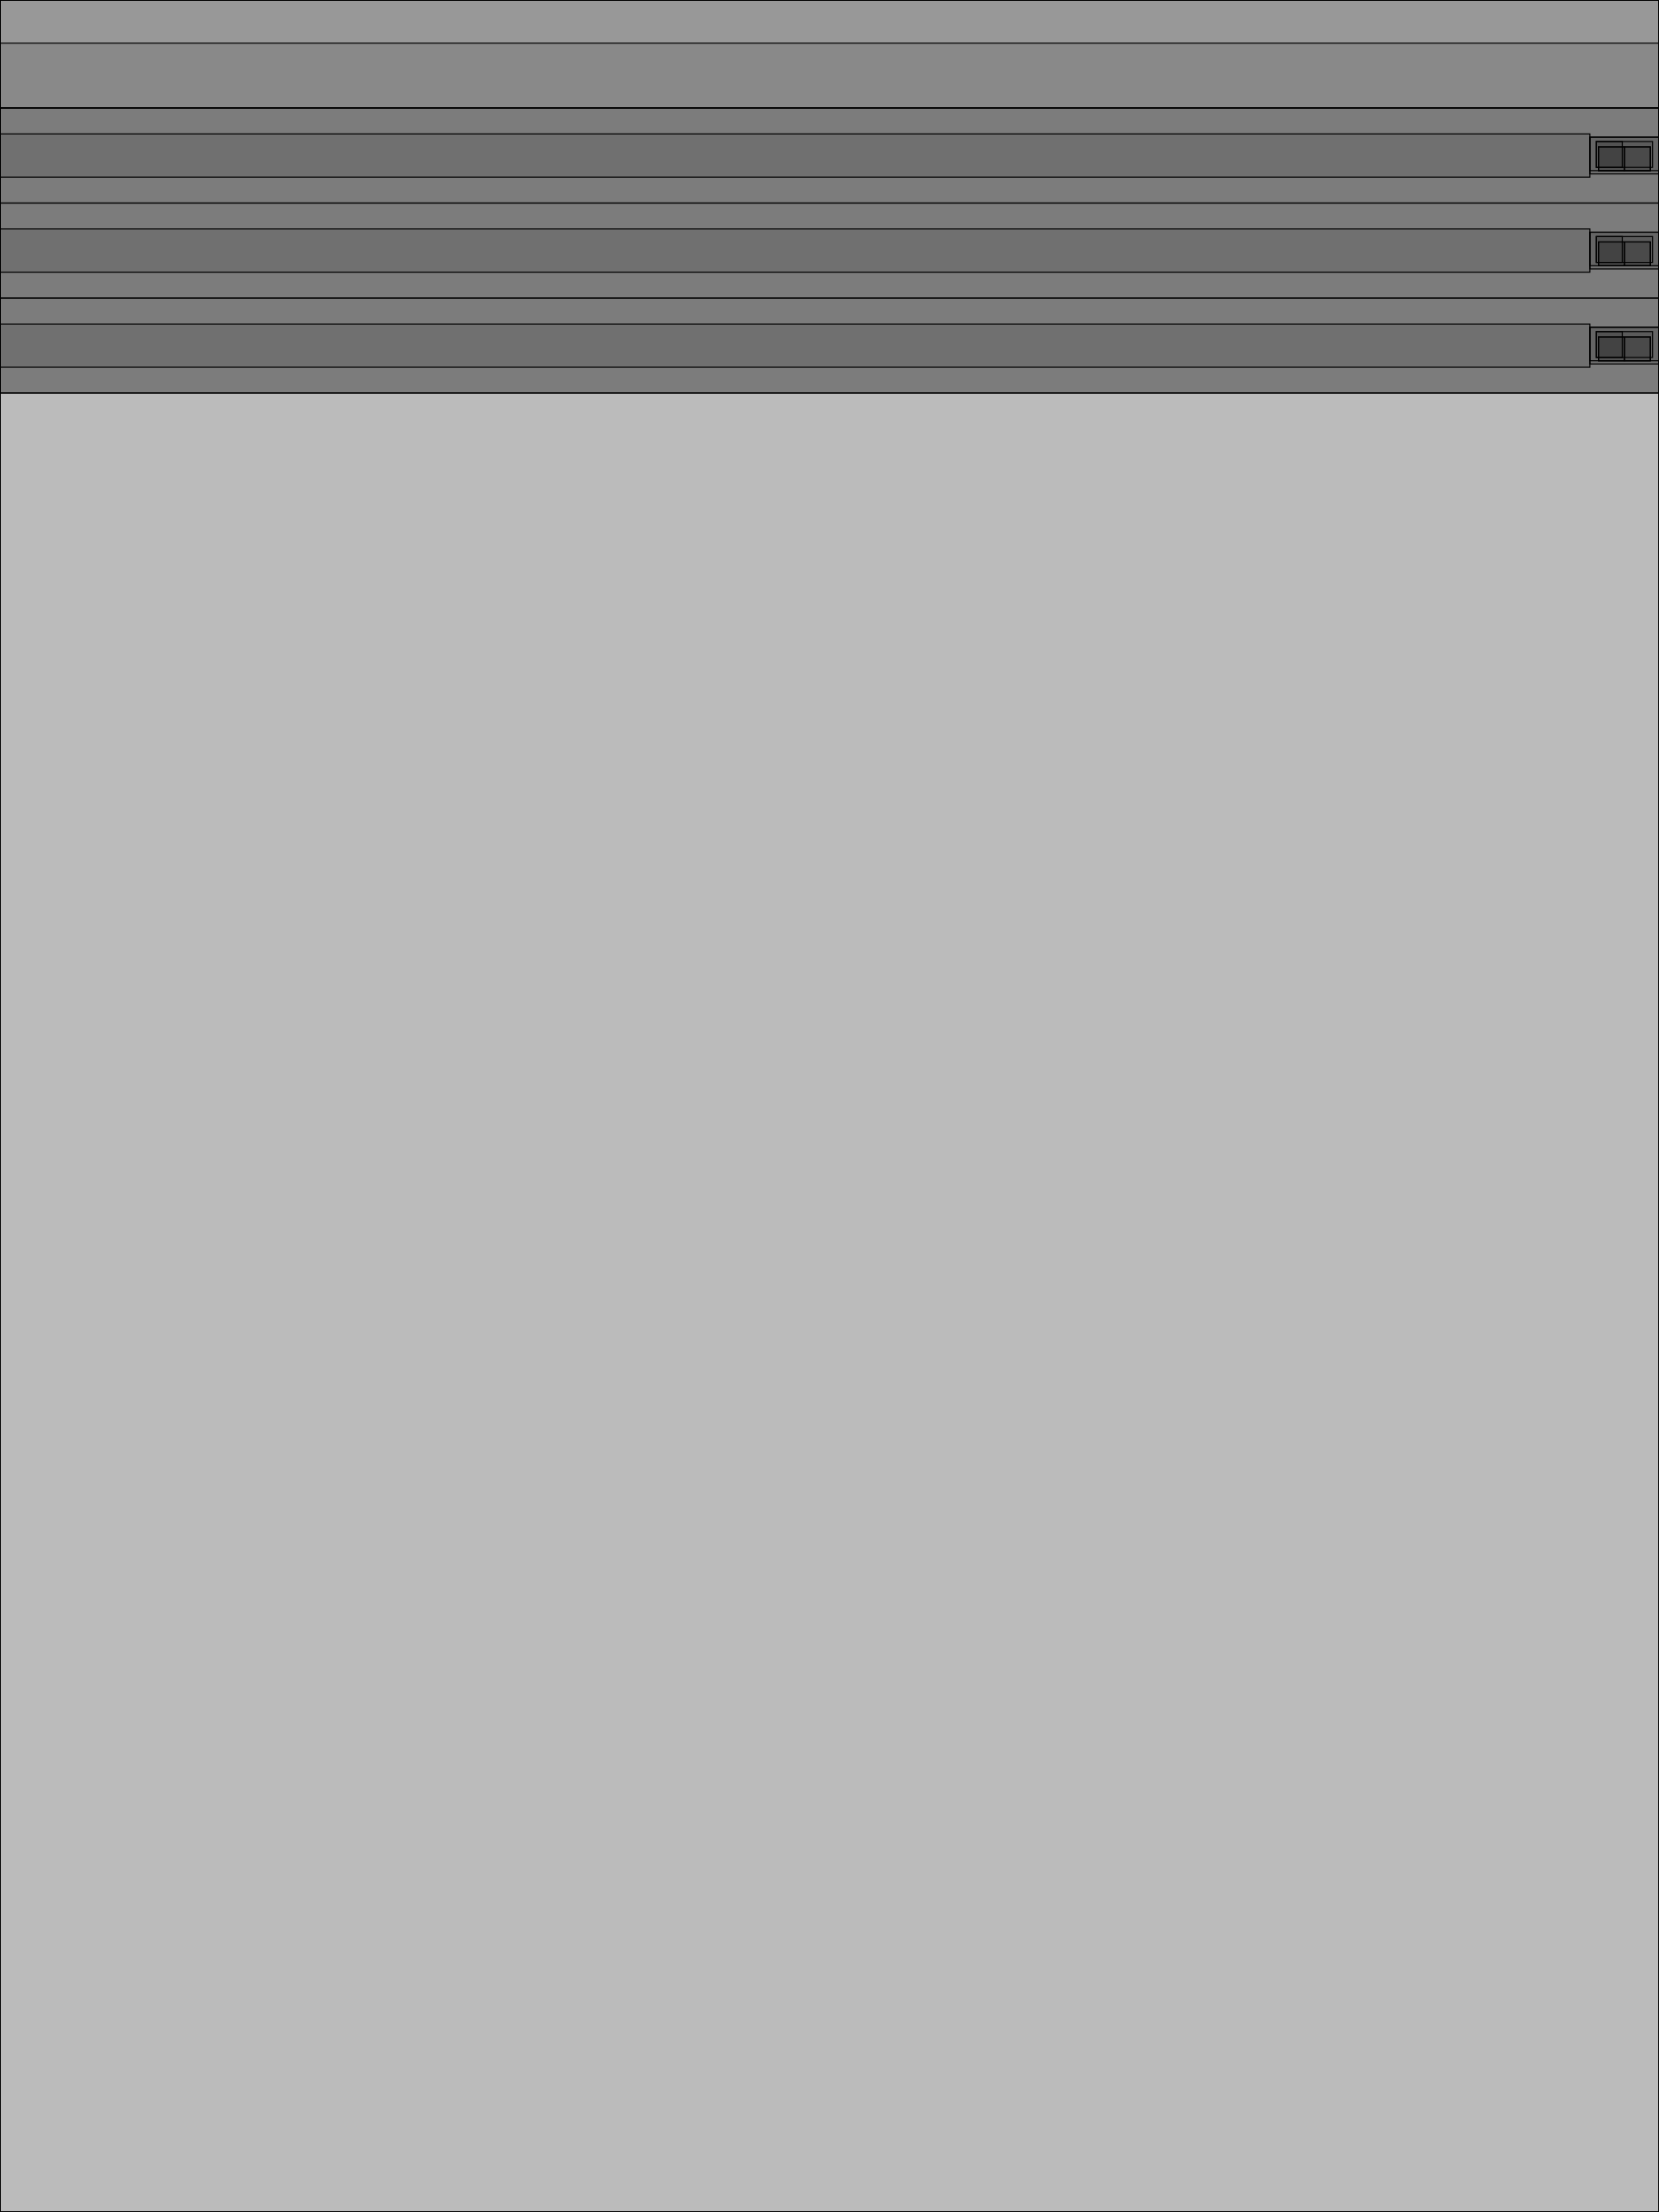
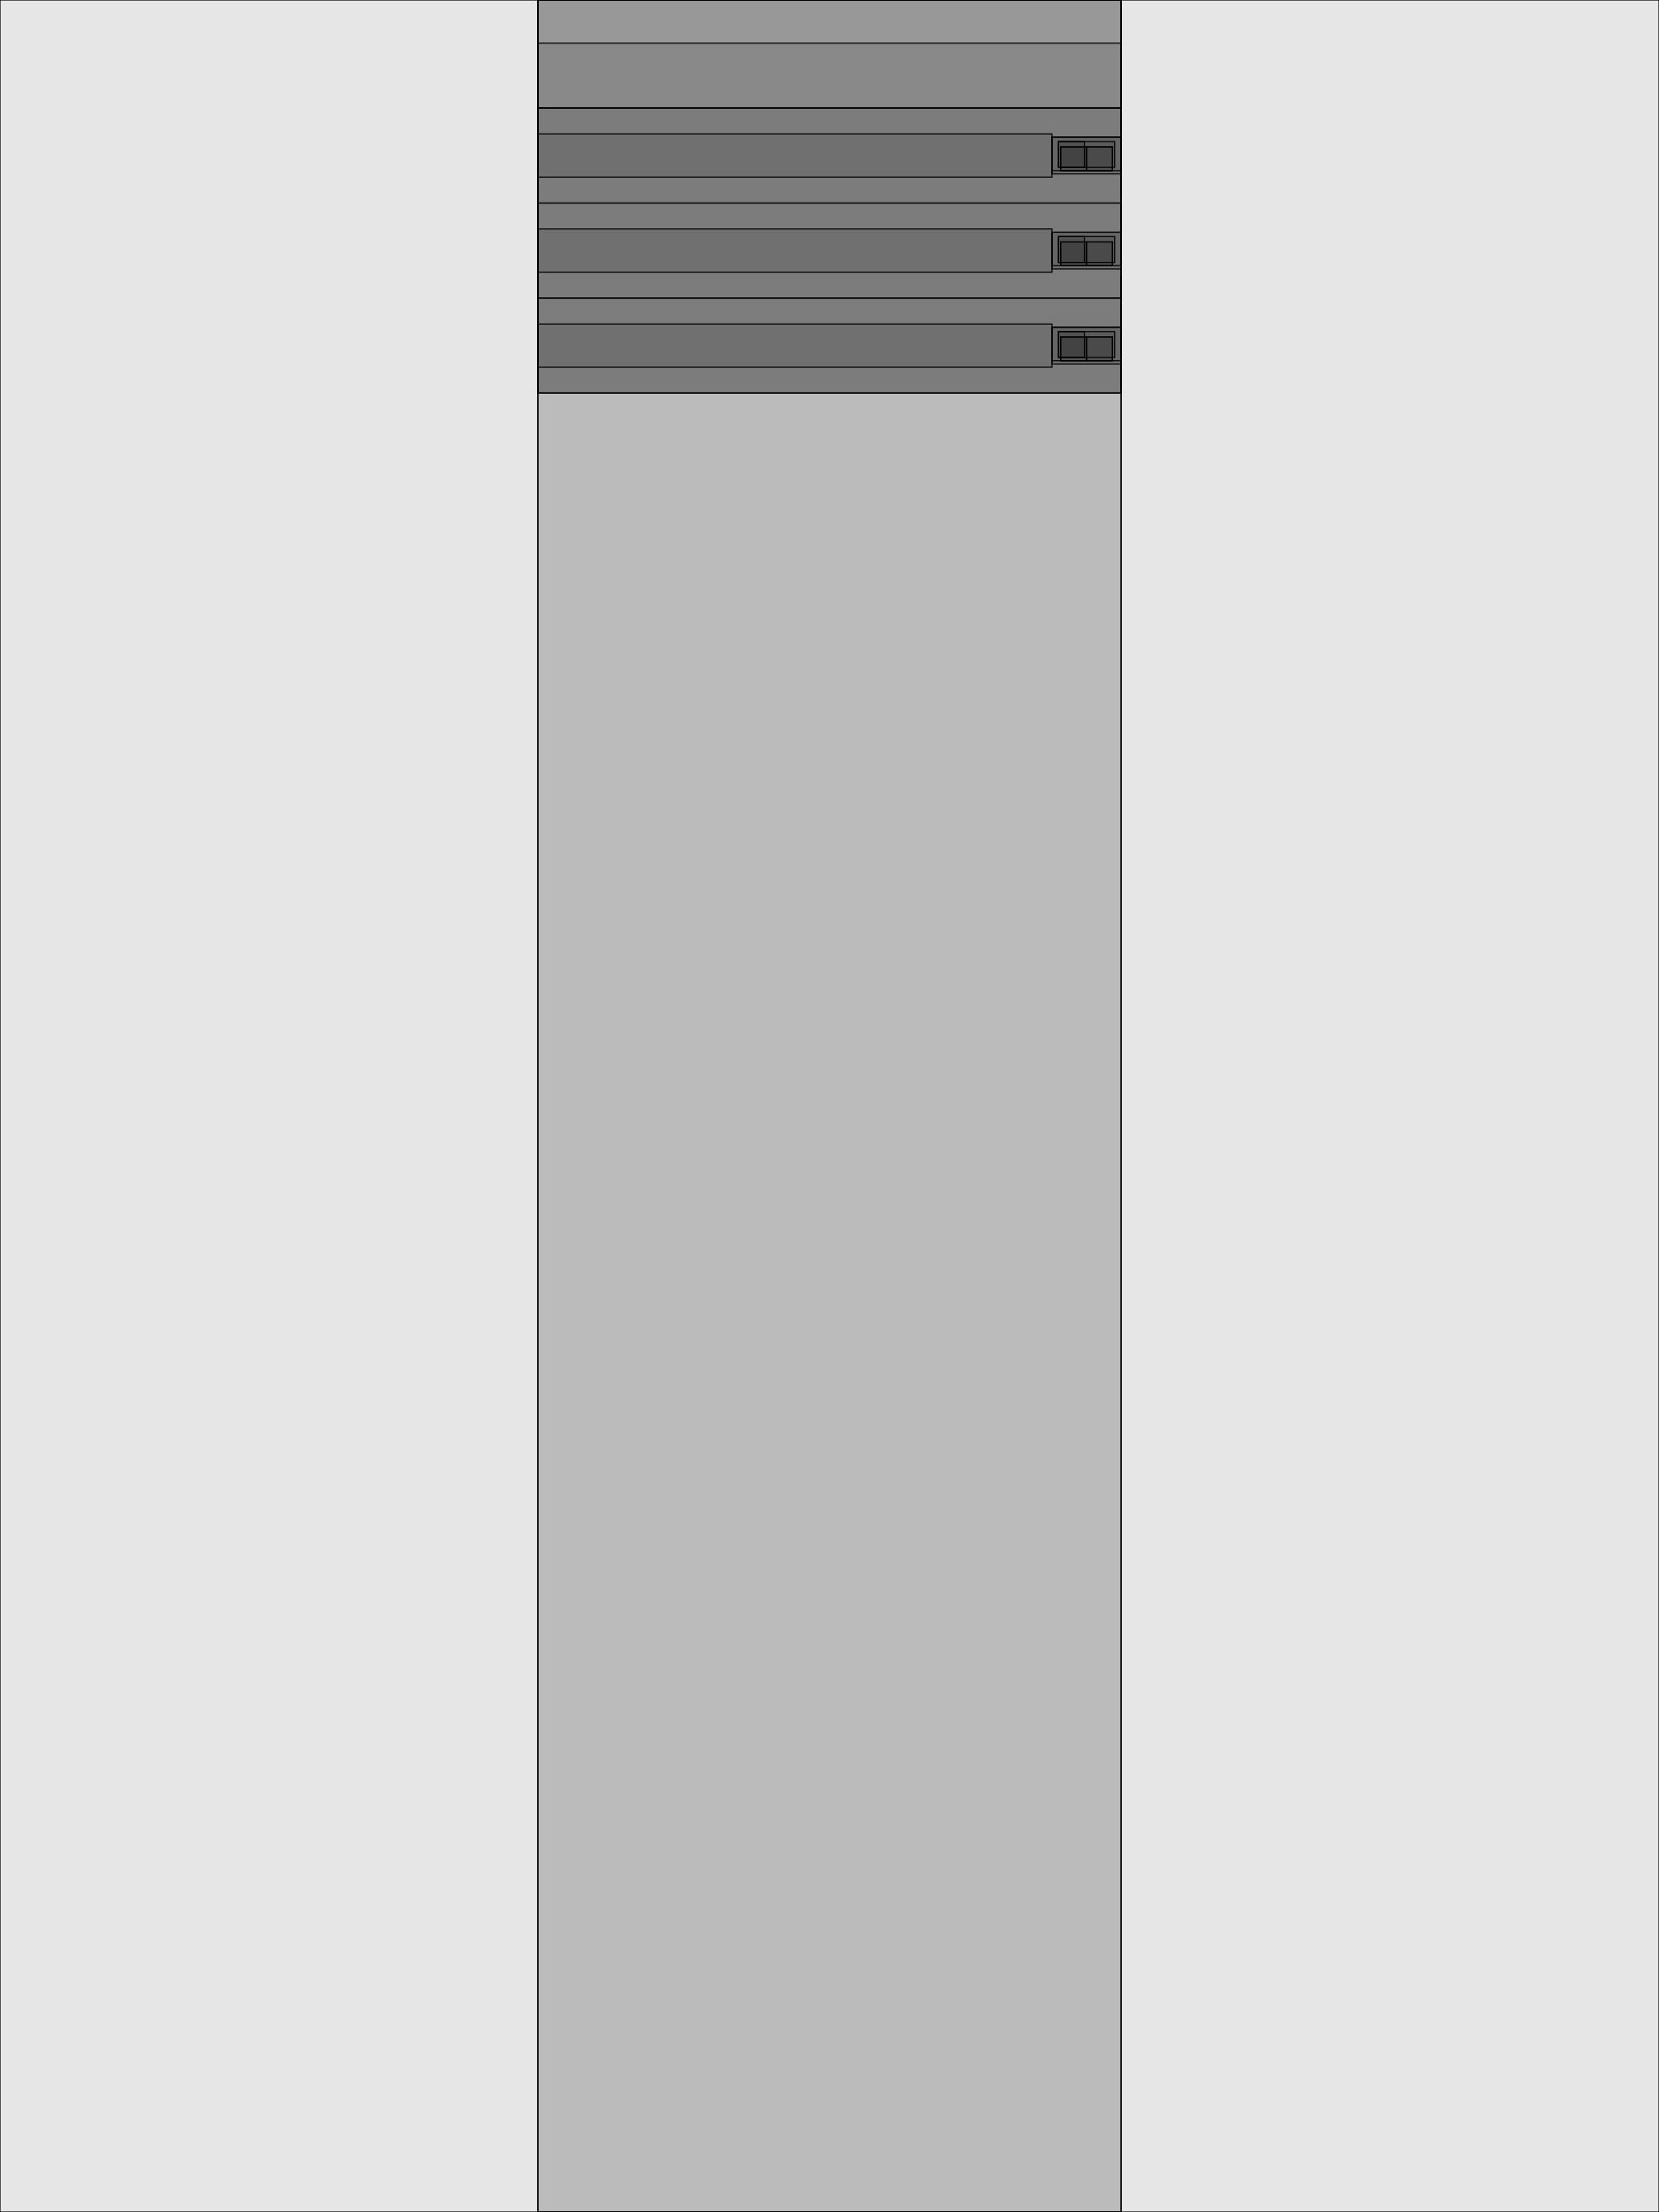
<svg xmlns="http://www.w3.org/2000/svg" width="1536" height="2048" version="1.1">
  <rect type="View" fill-opacity="0.1" stroke-width="1" stroke="black" x="0" y="0" width="1536" height="2048" />
  <g transform="translate(0, 0)">
-     <rect type="View" fill-opacity="0.1" stroke-width="1" stroke="black" x="0" y="0" width="1536" height="2048" />
-     <g transform="translate(0, 0)">
-       <rect type="RCTScrollView" fill-opacity="0.1" stroke-width="1" stroke="black" x="0" y="0" width="1536" height="2048" />
+     <rect type="View" fill-opacity="0.1" stroke-width="1" stroke="black" x="498" y="0" width="540" height="2048" />
+     <g transform="translate(498, 0)">
+       <rect type="RCTScrollView" fill-opacity="0.1" stroke-width="1" stroke="black" x="0" y="0" width="540" height="2048" />
      <g transform="translate(0, 0)">
-         <rect type="View" fill-opacity="0.1" stroke-width="1" stroke="black" x="0" y="0" width="1536" height="364" />
+         <rect type="View" fill-opacity="0.1" stroke-width="1" stroke="black" x="0" y="0" width="540" height="364" />
        <g transform="translate(0, 0)">
-           <rect type="View" fill-opacity="0.1" stroke-width="1" stroke="black" x="0" y="0" width="1536" height="364" />
+           <rect type="View" fill-opacity="0.1" stroke-width="1" stroke="black" x="0" y="0" width="540" height="364" />
          <g transform="translate(0, 0)">
-             <rect type="Text" fill-opacity="0.1" stroke-width="1" stroke="black" x="0" y="40" width="1536" height="60" />
-             <rect type="View" fill-opacity="0.1" stroke-width="1" stroke="black" x="0" y="100" width="1536" height="264" />
+             <rect type="Text" fill-opacity="0.1" stroke-width="1" stroke="black" x="0" y="40" width="540" height="60" />
+             <rect type="View" fill-opacity="0.1" stroke-width="1" stroke="black" x="0" y="100" width="540" height="264" />
            <g transform="translate(0, 100)">
-               <rect type="View" fill-opacity="0.1" stroke-width="1" stroke="black" x="0" y="0" width="1536" height="88" />
+               <rect type="View" fill-opacity="0.1" stroke-width="1" stroke="black" x="0" y="0" width="540" height="88" />
              <g transform="translate(0, 0)">
-                 <rect type="Text" fill-opacity="0.1" stroke-width="1" stroke="black" x="0" y="24" width="1472" height="40" />
-                 <rect type="View" fill-opacity="0.1" stroke-width="1" stroke="black" x="1472" y="27" width="64" height="34" />
-                 <g transform="translate(1472, 27)">
+                 <rect type="Text" fill-opacity="0.1" stroke-width="1" stroke="black" x="0" y="24" width="476" height="40" />
+                 <rect type="View" fill-opacity="0.1" stroke-width="1" stroke="black" x="476" y="27" width="64" height="34" />
+                 <g transform="translate(476, 27)">
                  <rect type="View" fill-opacity="0.1" stroke-width="1" stroke="black" x="0" y="0" width="64" height="31" />
                  <g transform="translate(0, 0)">
                    <rect type="View" fill-opacity="0.1" stroke-width="1" stroke="black" x="8" y="9" width="48" height="22" />
                    <g transform="translate(8, 9)">
                      <rect type="Text" fill-opacity="0.1" stroke-width="1" stroke="black" x="0" y="0" width="24" height="22" />
                      <rect type="Text" fill-opacity="0.1" stroke-width="1" stroke="black" x="24" y="0" width="24" height="22" />
                    </g>
                    <rect type="View" fill-opacity="0.1" stroke-width="1" stroke="black" x="6" y="4" width="52" height="24" />
                    <g transform="translate(6, 4)">
                      <rect type="View" fill-opacity="0.1" stroke-width="1" stroke="black" x="0" y="0" width="24" height="24" />
                    </g>
                  </g>
                </g>
              </g>
-               <rect type="View" fill-opacity="0.1" stroke-width="1" stroke="black" x="0" y="88" width="1536" height="88" />
+               <rect type="View" fill-opacity="0.1" stroke-width="1" stroke="black" x="0" y="88" width="540" height="88" />
              <g transform="translate(0, 88)">
-                 <rect type="Text" fill-opacity="0.1" stroke-width="1" stroke="black" x="0" y="24" width="1472" height="40" />
-                 <rect type="View" fill-opacity="0.1" stroke-width="1" stroke="black" x="1472" y="27" width="64" height="34" />
-                 <g transform="translate(1472, 27)">
+                 <rect type="Text" fill-opacity="0.1" stroke-width="1" stroke="black" x="0" y="24" width="476" height="40" />
+                 <rect type="View" fill-opacity="0.1" stroke-width="1" stroke="black" x="476" y="27" width="64" height="34" />
+                 <g transform="translate(476, 27)">
                  <rect type="View" fill-opacity="0.1" stroke-width="1" stroke="black" x="0" y="0" width="64" height="31" />
                  <g transform="translate(0, 0)">
                    <rect type="View" fill-opacity="0.1" stroke-width="1" stroke="black" x="8" y="9" width="48" height="22" />
                    <g transform="translate(8, 9)">
                      <rect type="Text" fill-opacity="0.1" stroke-width="1" stroke="black" x="0" y="0" width="24" height="22" />
                      <rect type="Text" fill-opacity="0.1" stroke-width="1" stroke="black" x="24" y="0" width="24" height="22" />
                    </g>
                    <rect type="View" fill-opacity="0.1" stroke-width="1" stroke="black" x="6" y="4" width="52" height="24" />
                    <g transform="translate(6, 4)">
                      <rect type="View" fill-opacity="0.1" stroke-width="1" stroke="black" x="0" y="0" width="24" height="24" />
                    </g>
                  </g>
                </g>
              </g>
-               <rect type="View" fill-opacity="0.1" stroke-width="1" stroke="black" x="0" y="176" width="1536" height="88" />
+               <rect type="View" fill-opacity="0.1" stroke-width="1" stroke="black" x="0" y="176" width="540" height="88" />
              <g transform="translate(0, 176)">
-                 <rect type="Text" fill-opacity="0.1" stroke-width="1" stroke="black" x="0" y="24" width="1472" height="40" />
-                 <rect type="View" fill-opacity="0.1" stroke-width="1" stroke="black" x="1472" y="27" width="64" height="34" />
-                 <g transform="translate(1472, 27)">
+                 <rect type="Text" fill-opacity="0.1" stroke-width="1" stroke="black" x="0" y="24" width="476" height="40" />
+                 <rect type="View" fill-opacity="0.1" stroke-width="1" stroke="black" x="476" y="27" width="64" height="34" />
+                 <g transform="translate(476, 27)">
                  <rect type="View" fill-opacity="0.1" stroke-width="1" stroke="black" x="0" y="0" width="64" height="31" />
                  <g transform="translate(0, 0)">
                    <rect type="View" fill-opacity="0.1" stroke-width="1" stroke="black" x="8" y="9" width="48" height="22" />
                    <g transform="translate(8, 9)">
                      <rect type="Text" fill-opacity="0.1" stroke-width="1" stroke="black" x="0" y="0" width="24" height="22" />
                      <rect type="Text" fill-opacity="0.1" stroke-width="1" stroke="black" x="24" y="0" width="24" height="22" />
                    </g>
                    <rect type="View" fill-opacity="0.1" stroke-width="1" stroke="black" x="6" y="4" width="52" height="24" />
                    <g transform="translate(6, 4)">
                      <rect type="View" fill-opacity="0.1" stroke-width="1" stroke="black" x="0" y="0" width="24" height="24" />
                    </g>
                  </g>
                </g>
              </g>
            </g>
          </g>
        </g>
      </g>
    </g>
  </g>
</svg>
